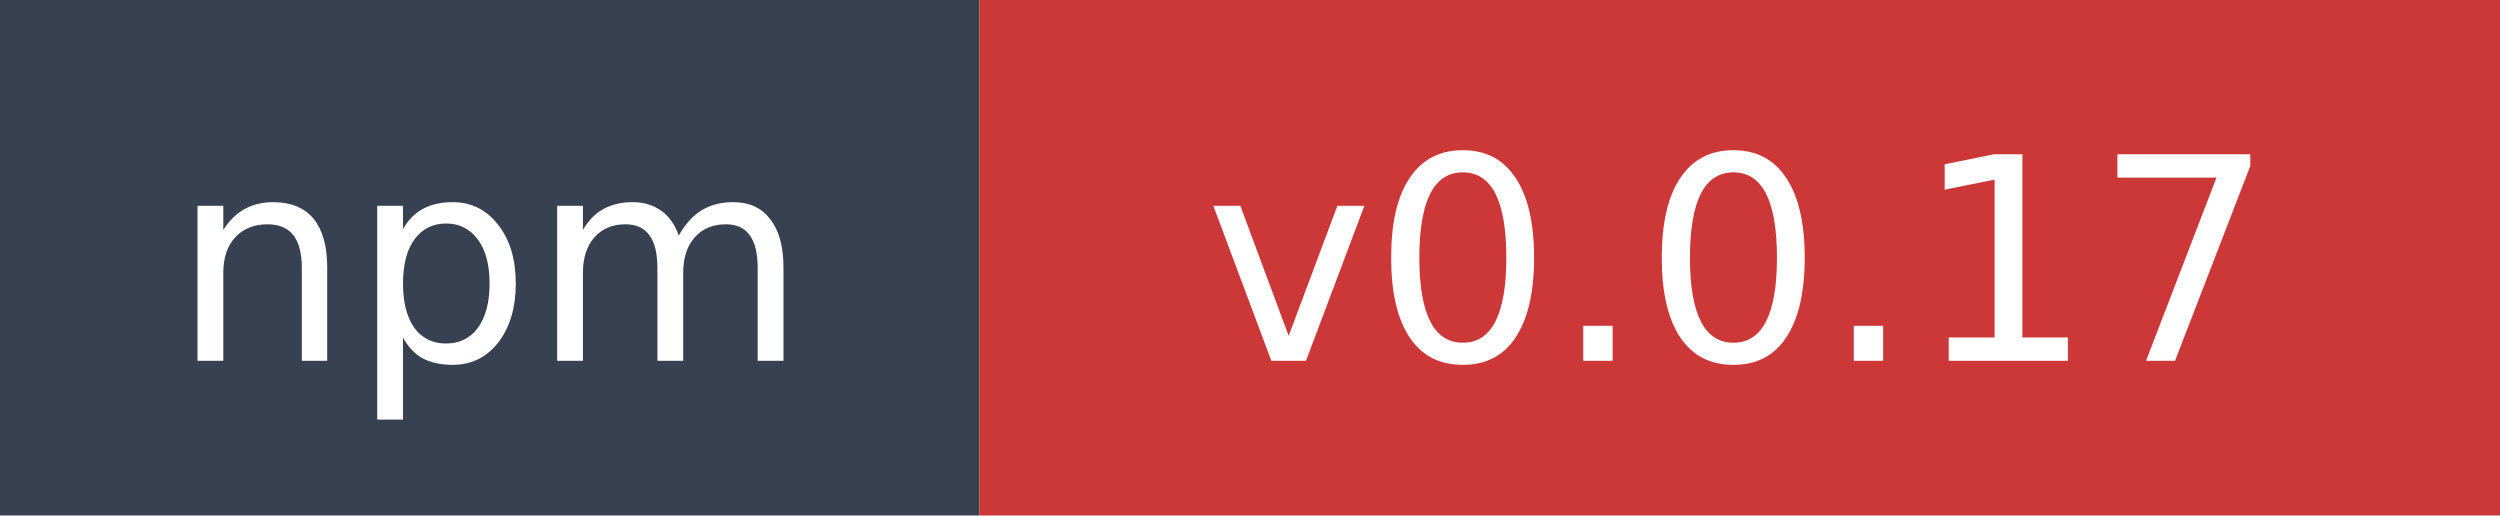
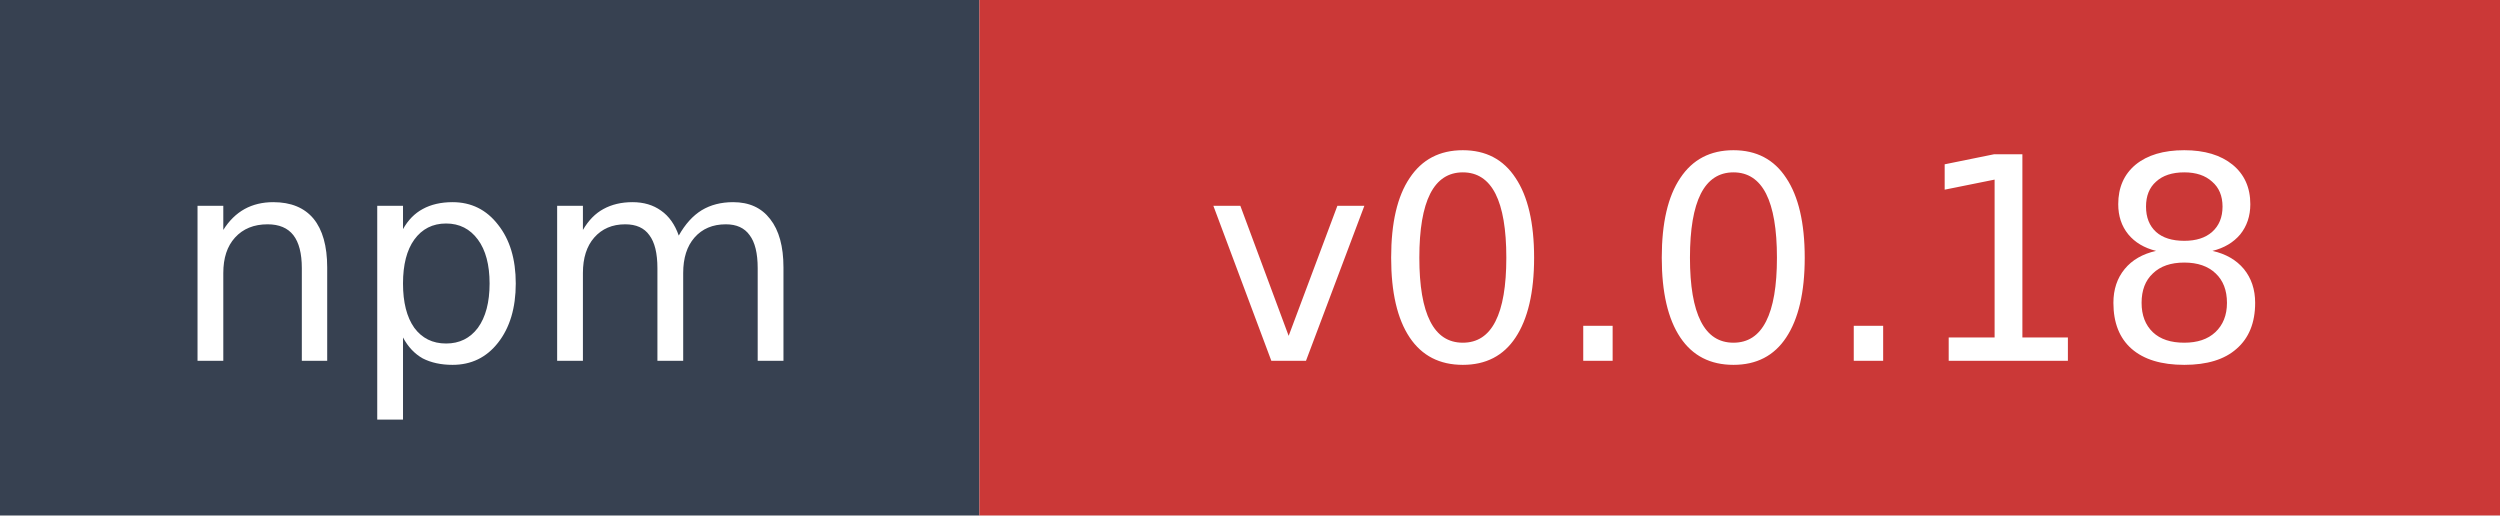
- <svg xmlns="http://www.w3.org/2000/svg" width="97" height="20" role="img" aria-label="npm: v0.0.17">
+ <svg xmlns="http://www.w3.org/2000/svg" width="97" height="20" role="img" aria-label="npm: v0.0.18">
  <rect width="38" height="20" fill="#374151" />
  <rect x="38" width="59" height="20" fill="#cb3837" />
  <text x="19" y="14" fill="#ffffff" font-family="Verdana,Geneva,DejaVu Sans,sans-serif" font-size="11" text-anchor="middle">npm</text>
-   <text x="67.5" y="14" fill="#ffffff" font-family="Verdana,Geneva,DejaVu Sans,sans-serif" font-size="11" text-anchor="middle">v0.0.17</text>
+   <text x="67.5" y="14" fill="#ffffff" font-family="Verdana,Geneva,DejaVu Sans,sans-serif" font-size="11" text-anchor="middle">v0.0.18</text>
</svg>
